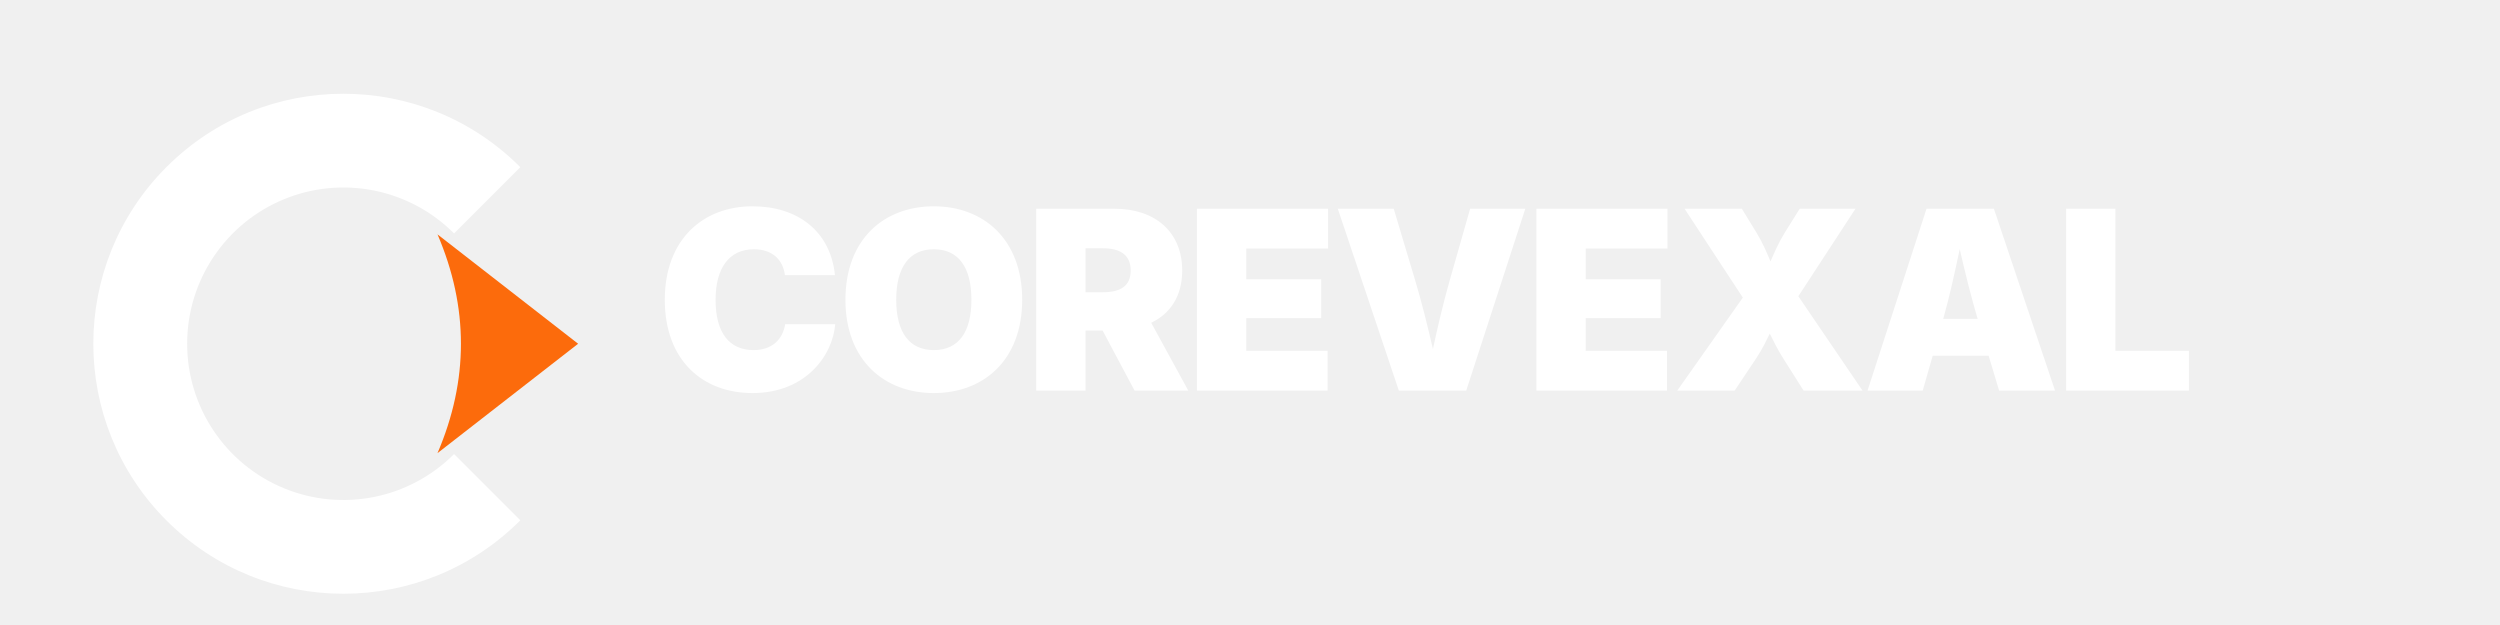
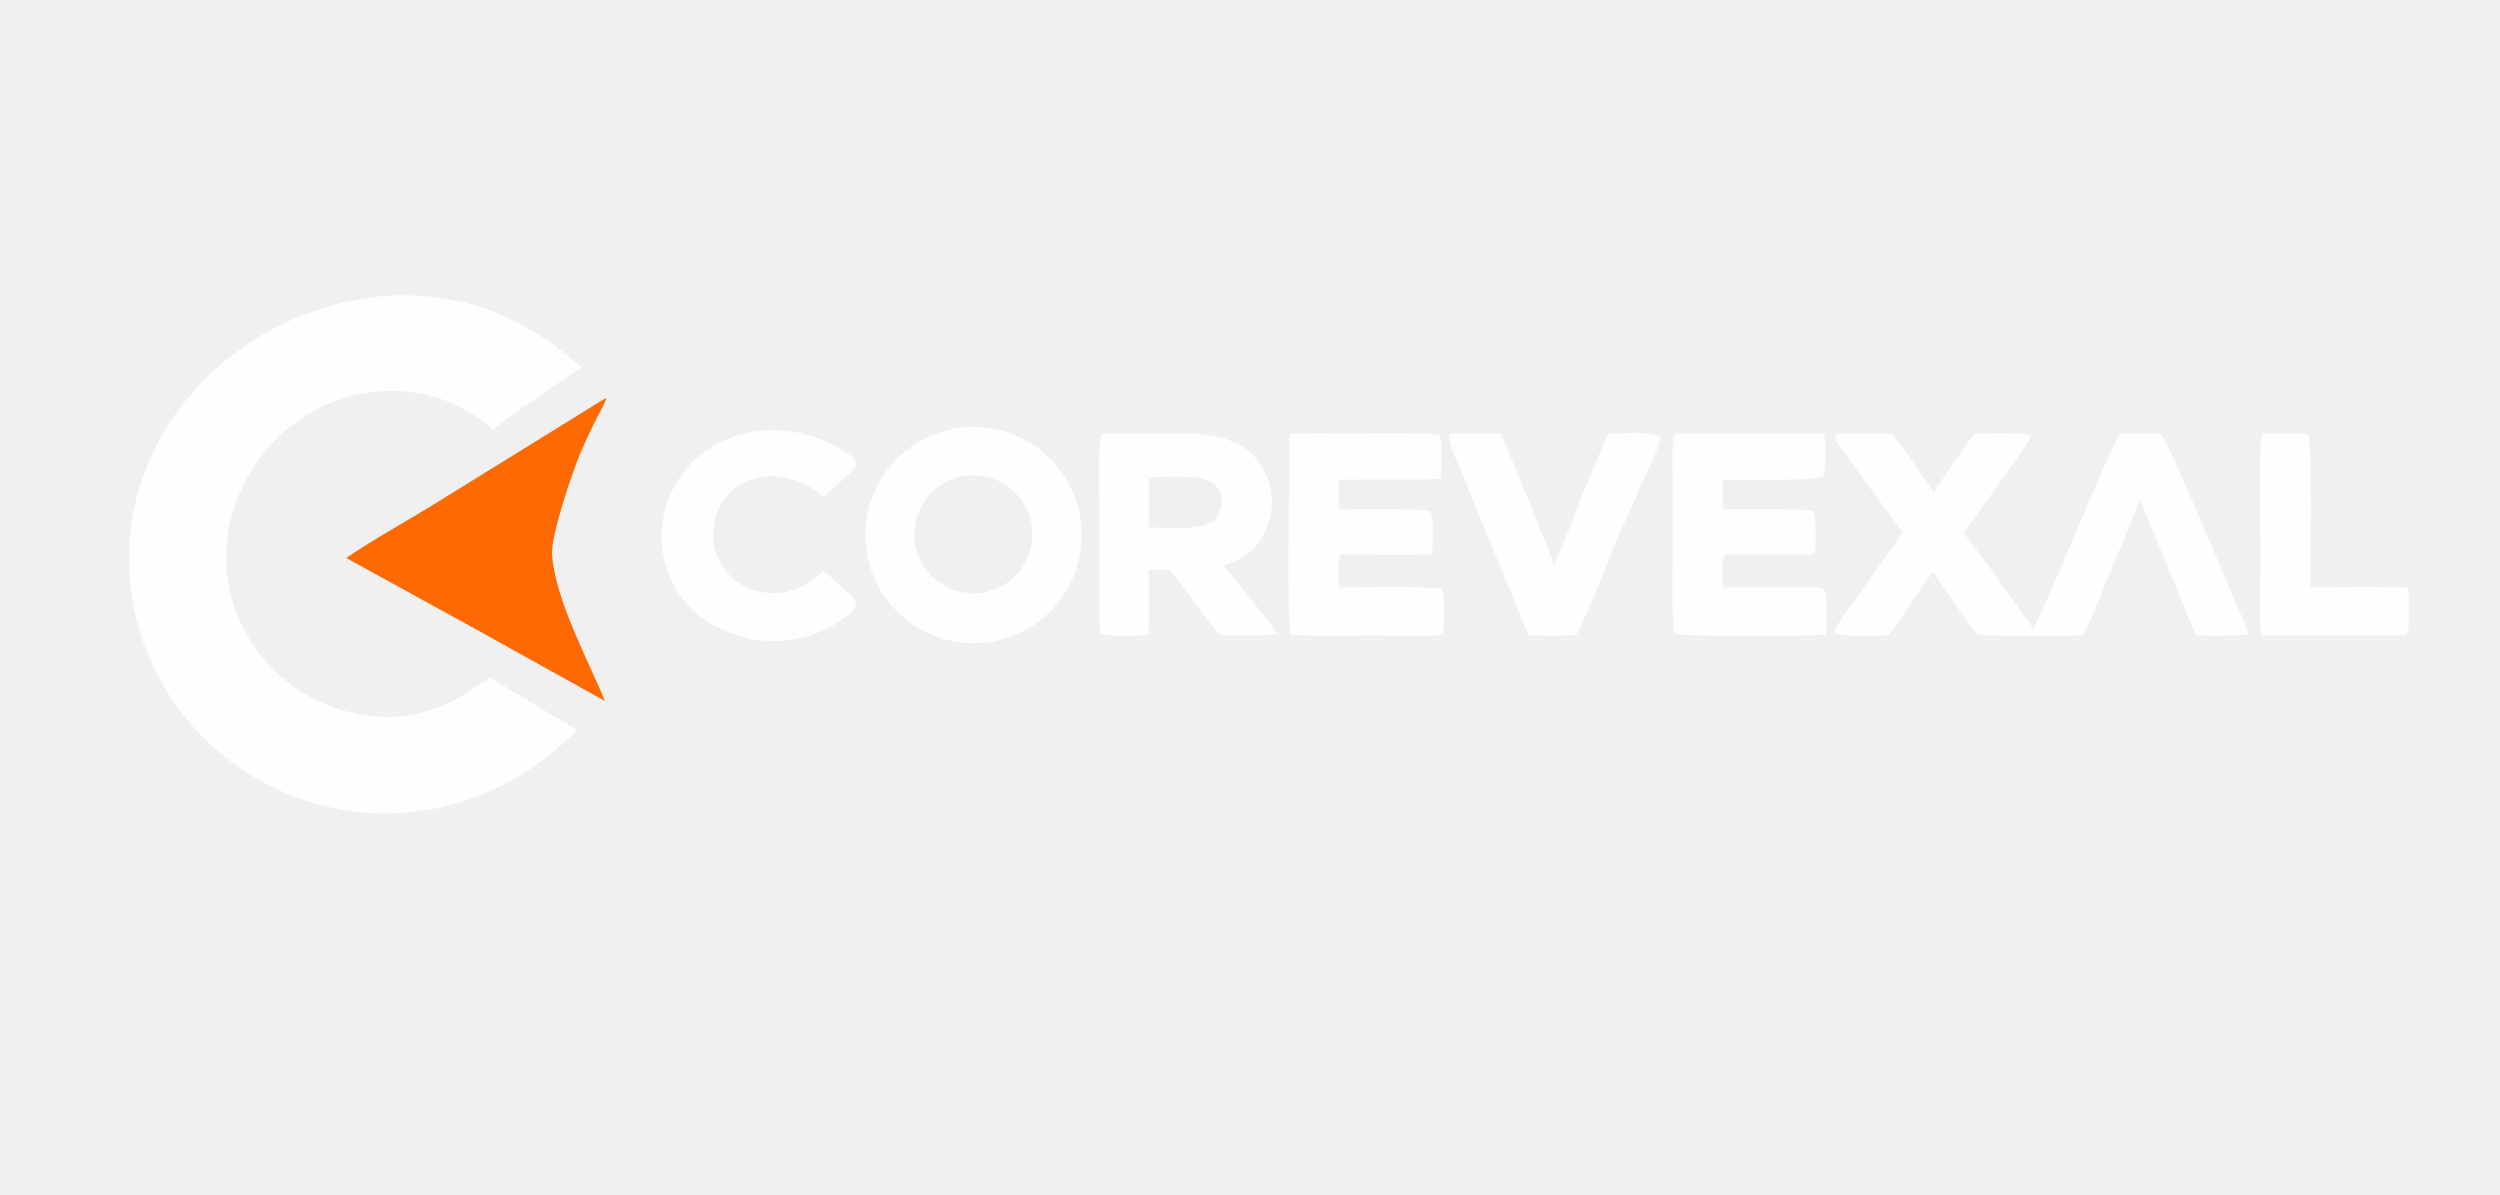
- <svg xmlns="http://www.w3.org/2000/svg" viewBox="0 0 800 200" aria-label="Corevexal" role="img">
-   <g transform="translate(10, 10)">
-     <path d="M 156.5 43.5 A 80 80 0 1 0 156.5 156.5 L 135.3 135.3 A 50 50 0 1 1 135.3 64.7 Z" fill="#ffffff" />
-     <path d="M 130 65 L 175 100 L 130 135 Q 145 100 130 65 Z" fill="#fc6b0c" />
-   </g>
-   <text x="210" y="125" font-family="system-ui, -apple-system, sans-serif" font-weight="900" font-size="80" fill="#ffffff" letter-spacing="-2">COREVEXAL</text>
+ <svg xmlns="http://www.w3.org/2000/svg" version="1.1" style="display: block;" viewBox="0 0 2048 978" width="1815" height="867" preserveAspectRatio="none">
+   <path transform="translate(0,0)" fill="rgb(254,254,254)" d="M 313.183 242.576 C 315.714 242.332 318.251 242.156 320.792 242.047 C 380.492 239.596 432.428 260.581 476.027 300.841 C 452.188 317.329 427.025 334.482 403.678 351.519 C 383.889 335.062 365.908 325.745 340.154 321.627 C 305.437 316.379 270.063 325.218 241.895 346.179 C 212.22 368.142 192.372 400.894 186.635 437.364 C 181.589 471.414 190.436 506.063 211.188 533.525 C 232.383 561.924 264.006 580.724 299.08 585.778 C 339.558 591.641 369.67 578.142 401.1 554.644 L 424.126 568.806 C 440.42 577.921 456.088 588.527 472.868 597.578 C 393.959 679.585 270.61 690.112 181.857 617.813 C 139.489 583.085 112.483 533.084 106.671 478.611 C 94.454 355.064 193.075 254.018 313.183 242.576 z" />
+   <path transform="translate(0,0)" fill="rgb(254,254,254)" d="M 1736.34 355.264 C 1744.46 355.05 1763.7 354.02 1770.57 355.857 C 1775.39 359.711 1823.77 475.585 1830.99 492.354 C 1835.17 501.798 1838.9 509.885 1841.96 519.801 C 1830.67 520.837 1810.91 520.635 1799.44 520.252 C 1795.45 513.393 1786.73 490.917 1783.21 482.365 L 1753.04 409.062 C 1744.64 431.493 1734.03 455.023 1725.01 477.389 C 1720.86 487.667 1711.41 511.715 1706.48 520.231 C 1680.83 521.12 1646.78 520.468 1620.61 520.345 C 1613.18 512.198 1591.23 479.539 1583.44 468.497 C 1570.88 485.131 1559.8 503.559 1547.2 520.125 C 1539.45 520.407 1507.66 522.006 1503.32 518.361 C 1502.63 512.421 1519.41 491.528 1523.83 485.365 L 1558.78 436.181 C 1541.48 412.593 1523.79 388.622 1506.64 364.862 C 1503.98 361.177 1502.03 359.261 1504.51 355.248 C 1518.14 354.576 1535.84 355.066 1549.78 355.052 C 1557.26 363.082 1576.76 392.72 1584.05 403.196 C 1592.13 391.414 1609.11 365.277 1617.73 355.196 C 1625.02 354.948 1659.57 353.324 1663.72 357.436 C 1663.58 361.342 1614.87 426.986 1608.54 436.617 C 1626.12 458.245 1648.88 491.804 1665.7 514.911 C 1690.34 464.429 1711.17 406.383 1736.34 355.264 z" />
+   <path transform="translate(0,0)" fill="rgb(254,254,254)" d="M 785.534 350.458 C 834.145 343.815 878.893 377.957 885.324 426.596 C 891.756 475.236 857.419 519.835 808.752 526.054 C 760.384 532.236 716.118 498.156 709.726 449.815 C 703.334 401.474 737.221 357.06 785.534 350.458 z M 806.522 485.039 C 832.601 480.033 849.766 454.936 844.974 428.817 C 840.183 402.698 815.227 385.328 789.069 389.905 C 762.606 394.535 744.989 419.846 749.837 446.27 C 754.684 472.694 780.139 490.104 806.522 485.039 z" />
+   <path transform="translate(0,0)" fill="rgb(254,105,1)" d="M 495.917 326.146 L 496.451 326.699 C 495.108 331.276 489.69 340.689 487.258 345.524 C 483.002 354.076 479.002 362.752 475.261 371.54 C 468.551 387.446 451.366 438.569 452.232 453.514 C 454.388 490.708 482.285 541.422 495.551 574.092 L 389.512 515.138 L 283.634 456.976 C 303.08 443.454 332.306 427.19 353.484 414.224 L 495.917 326.146 z" />
+   <path transform="translate(0,0)" fill="rgb(254,254,254)" d="M 902.677 355.349 C 912.545 354.79 928.547 354.869 938.659 355.007 C 963.513 355.65 988.967 351.635 1012.18 362.789 C 1040.31 376.309 1049.28 410.033 1035.64 437.003 C 1028.27 451.589 1017.52 458.094 1002.6 462.882 C 1016.55 481.759 1033.51 499.872 1046.83 519.664 C 1041.17 520.297 1033.07 520.229 1027.17 520.329 L 999.905 520.446 C 989.309 509.464 969.618 480.459 958.202 466.709 L 941.284 466.577 C 940.844 484.379 941.773 501.87 940.798 519.9 C 934.354 520.645 907.46 521.347 901.969 519.252 C 900.7 515.171 900.564 508.399 900.531 504.044 L 900.602 417.248 C 900.571 409.326 899.115 358.971 902.677 355.349 z M 941.112 431.906 C 957.567 432.087 983.292 435.146 995.513 425.525 C 1002.2 416.808 1003.57 401.932 993.401 395.599 C 981.121 387.952 956.07 390.639 941.123 390.869 C 941.136 404.494 941.266 418.299 941.112 431.906 z" />
+   <path transform="translate(0,0)" fill="rgb(254,254,254)" d="M 1057.22 355.324 C 1070.7 354.185 1100.16 355.125 1114.27 354.907 C 1126.07 354.725 1169.67 354.097 1179.15 356.382 C 1182.26 361.392 1180.83 385.149 1180.32 391.8 C 1172.19 393.043 1155.32 392.687 1146.54 392.669 C 1130 392.614 1113.46 392.676 1096.93 392.856 L 1096.85 417.133 C 1108.8 417.093 1164.47 415.946 1171.73 418.79 C 1175.21 424.873 1173.51 446.219 1173.2 453.768 C 1155.83 455.117 1119.32 454.069 1100.75 454.08 C 1099.81 454.108 1098.64 454.452 1097.69 454.673 C 1095.8 459.364 1096.73 475.642 1096.88 481.095 C 1108.96 481.061 1174.08 479.766 1181 482.526 C 1184.35 488.349 1182.78 512.289 1182.37 519.88 C 1166.12 521.644 1132.69 520.048 1115.24 520.506 C 1104.69 520.782 1065.95 520.966 1057.45 519.635 C 1053.6 507.569 1056.88 380.903 1055.98 360.357 C 1055.9 358.666 1056.43 356.876 1057.22 355.324 z" />
+   <path transform="translate(0,0)" fill="rgb(254,254,254)" d="M 1372.5 355.295 C 1377.74 355.067 1383.4 355.046 1388.67 355.106 C 1423.8 355.506 1459.61 354.082 1494.68 355.335 C 1495.2 361.984 1496.56 385.756 1493.1 390.782 C 1485.56 393.889 1424.85 392.664 1411.47 392.826 L 1411.48 417.048 C 1423.29 417.151 1477.97 416.035 1485.23 418.605 C 1488.57 425.031 1487 445.946 1486.73 453.858 C 1464.57 454.743 1437.49 453.955 1414.75 454.156 L 1412.72 454.484 C 1410.3 458.165 1411.36 475.527 1411.47 481.041 L 1477.96 480.965 C 1482.87 480.994 1491.9 480.449 1495.19 483.783 C 1497.42 491.98 1496.13 510.648 1495.79 519.825 C 1484.29 521.025 1377.9 521.38 1372.19 519.215 C 1369.04 514.639 1370.3 462.62 1370.3 452.808 L 1370.31 393.262 C 1370.3 385.276 1368.93 360.243 1372.5 355.295 z" />
+   <path transform="translate(0,0)" fill="rgb(254,254,254)" d="M 625.846 352.399 C 652.292 351.241 676.152 358.023 698.275 374.299 C 701.113 376.387 701.559 378.822 701.672 381.958 C 698.048 386.616 680.394 401.428 674.554 406.952 C 642.486 377.488 589.169 386.729 584.566 433.474 C 583.266 446.094 587.117 458.705 595.246 468.445 C 603.445 478.277 615.239 484.418 627.996 485.497 C 648.148 487.365 660.076 479.742 674.709 467.666 L 682.056 473.809 C 687.341 479.14 699.357 488.301 701.275 493.433 C 701.652 500.459 693.716 504.522 688.677 508.081 C 635.12 545.913 548.973 517.725 542.38 447.907 C 540.2 424.71 547.406 401.606 562.385 383.761 C 578.603 364.251 600.961 354.63 625.846 352.399 z" />
+   <path transform="translate(0,0)" fill="rgb(254,254,254)" d="M 1187.81 355.364 C 1200.09 354.545 1217.08 355.024 1229.48 355.093 C 1244.37 389.536 1259.02 427.154 1273.15 461.994 C 1284.18 439.163 1294.14 408.323 1304.93 384.657 C 1309.33 375.019 1312.38 364.848 1317.66 355.411 C 1326.61 354.961 1354.3 352.274 1359.74 358.304 C 1360.96 364.215 1346.21 392.987 1342.76 400.712 C 1340.96 405.547 1338.39 411.545 1336.14 416.246 C 1320.24 449.421 1307.91 487.515 1291.19 519.982 C 1282.55 520.962 1261.67 520.524 1252.65 520.262 C 1248.68 512.721 1242.86 497.715 1239.42 489.406 L 1216.16 432.829 L 1197.27 386.669 C 1194.68 380.344 1185.01 360.663 1187.81 355.364 z" />
+   <path transform="translate(0,0)" fill="rgb(254,254,254)" d="M 1853.52 355.192 C 1861.54 355.038 1884.35 354.128 1890.88 355.763 C 1894.36 360.777 1892.97 466.937 1892.96 481.04 C 1918.49 481.025 1947.55 480.367 1972.8 481.337 C 1973.63 491.357 1973.36 503.935 1973.13 514.009 C 1973.04 517.735 1972.41 518.423 1970.1 520.439 L 1852.23 520.35 C 1851.36 514.22 1850.96 481.295 1851.45 475.951 C 1852.87 460.287 1849.16 361.442 1853.52 355.192 z" />
</svg>
